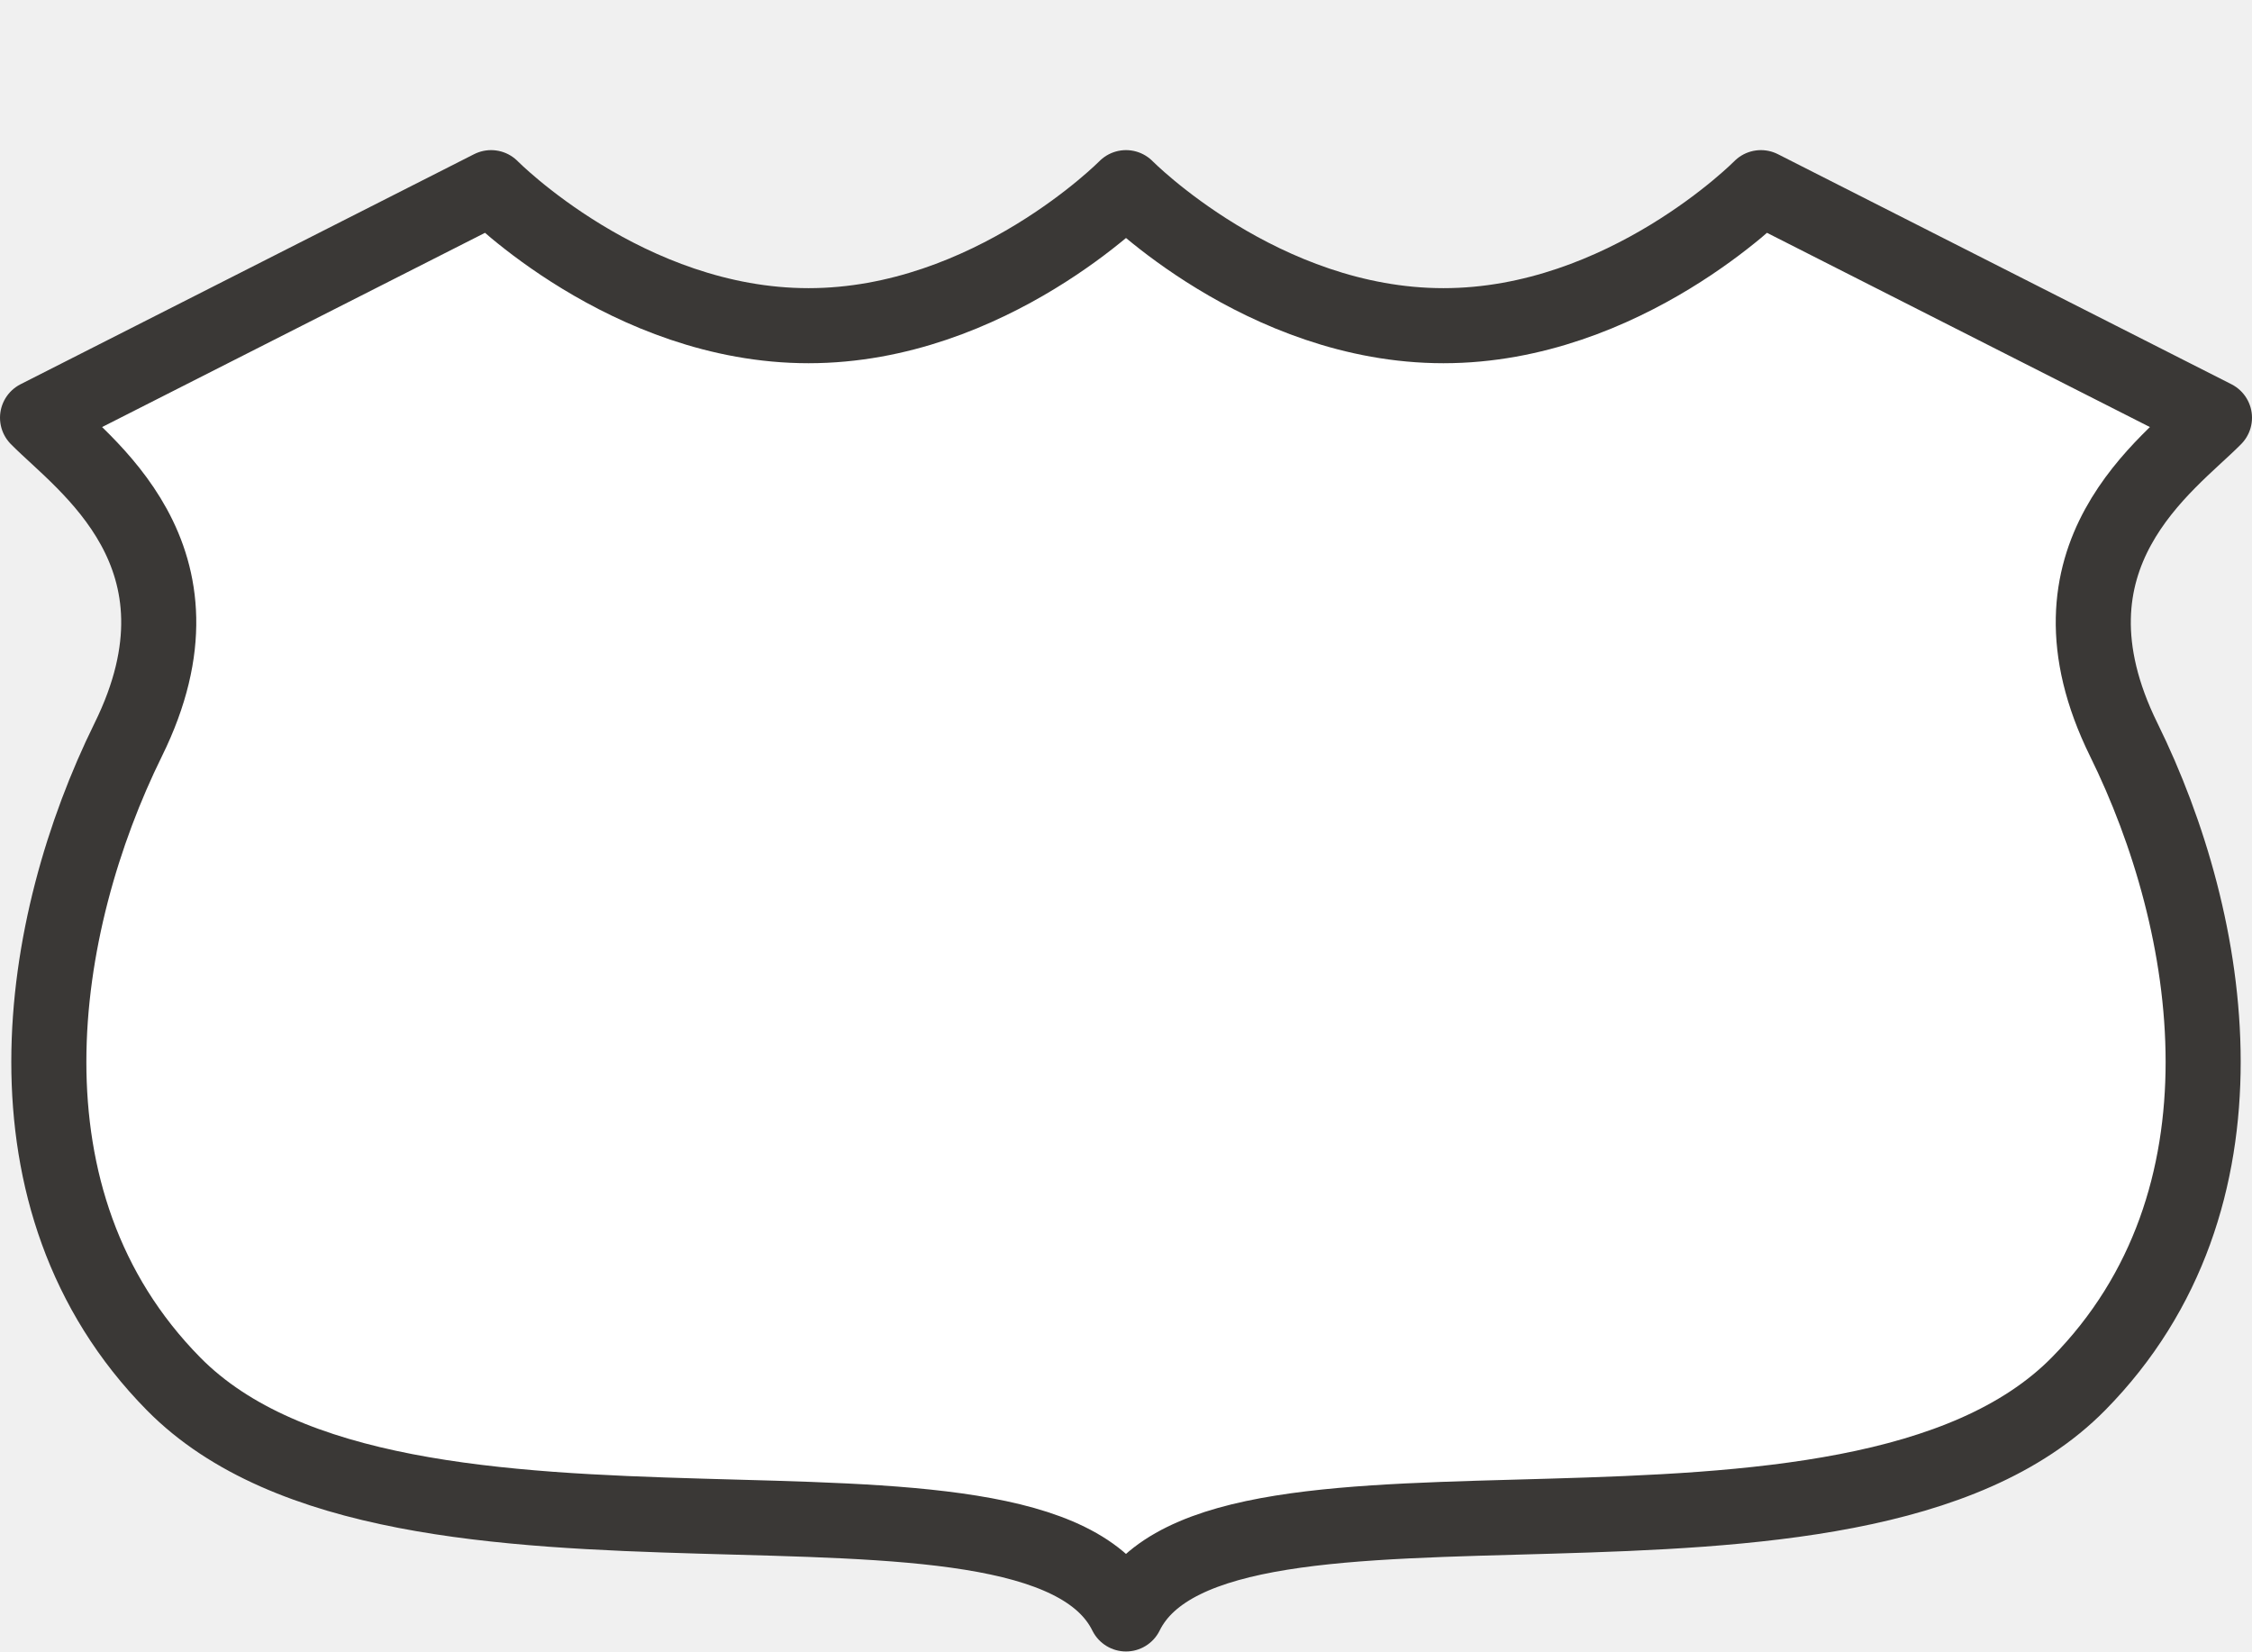
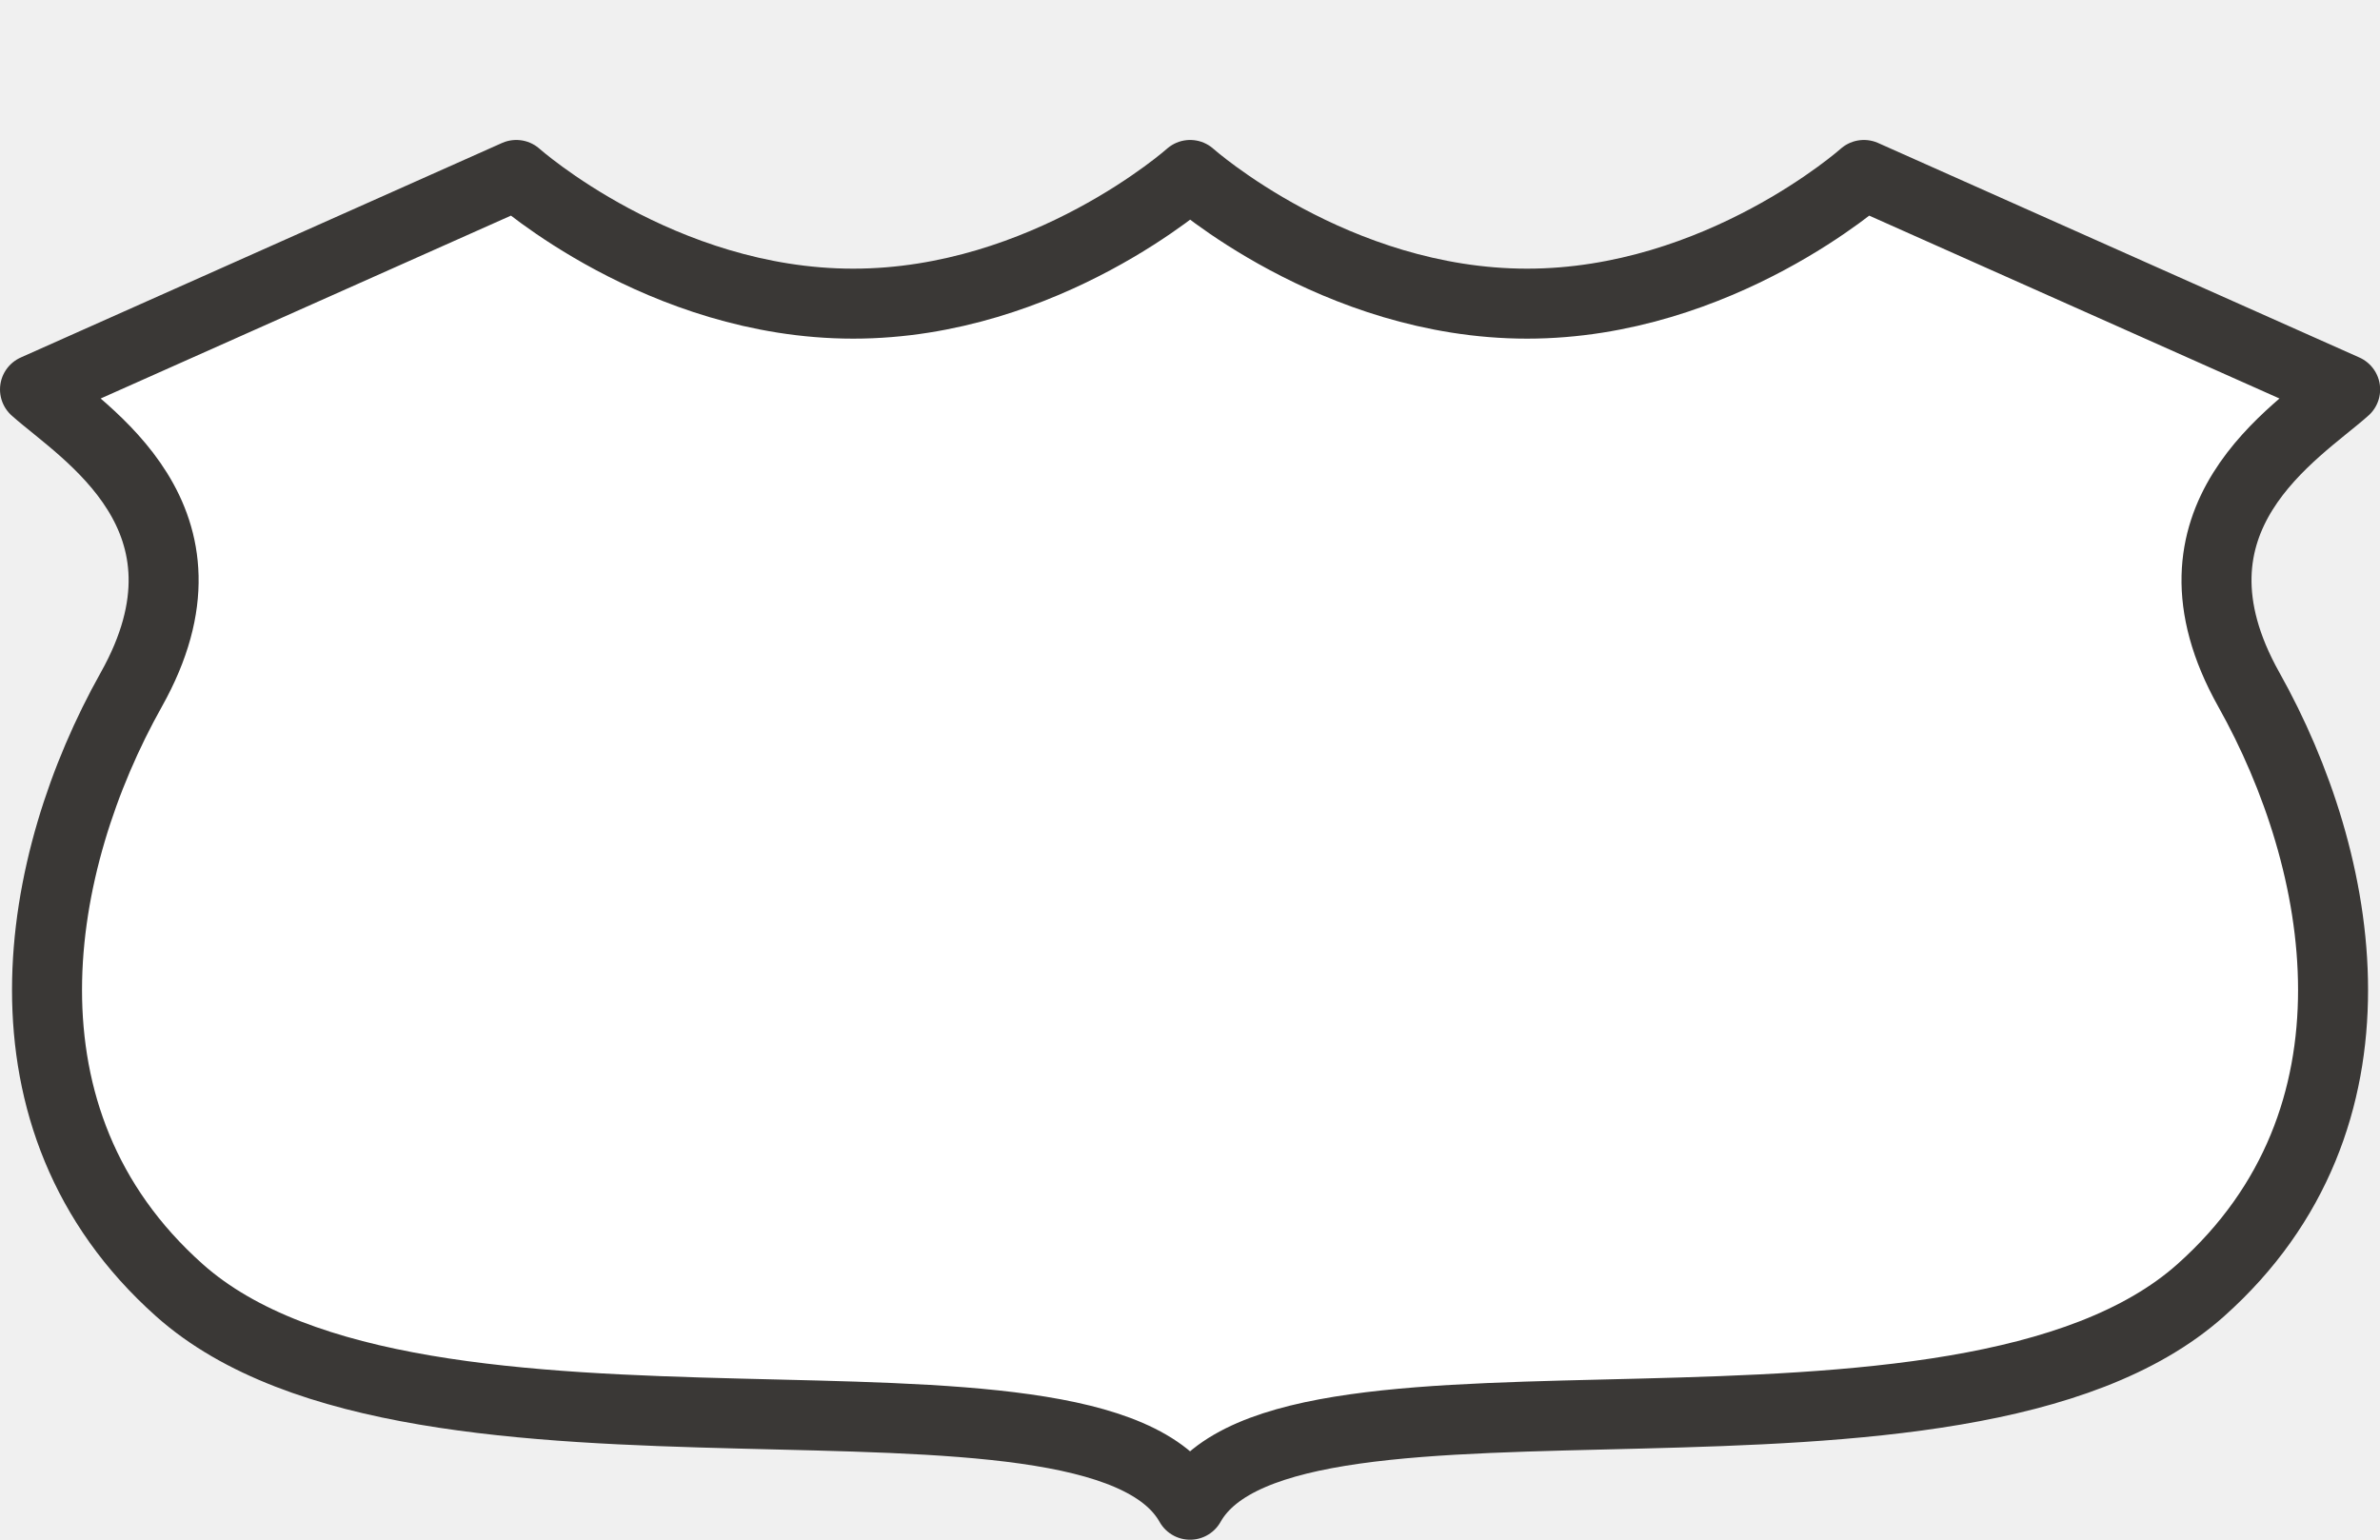
- <svg xmlns="http://www.w3.org/2000/svg" width="30" height="22" id="svg3844" version="1.1" viewBox="0 0 30 22">
+ <svg xmlns="http://www.w3.org/2000/svg" width="34" height="22" id="svg3844" version="1.1" viewBox="0 0 34 22">
  <defs id="defs3846" />
  <g id="layer1" transform="translate(-299,-896.3621)">
    <rect style="color:#3a3836;display:inline;overflow:visible;visibility:visible;opacity:0;fill:#3a3836;fill-opacity:1;fill-rule:nonzero;stroke:none;stroke-width:1;marker:none;enable-background:accumulate" id="rect3803" width="21" height="17" x="299" y="901.362" />
-     <path style="color:#3a3836;display:inline;overflow:visible;visibility:visible;opacity:1;fill:#ffffff;fill-opacity:1;fill-rule:evenodd;stroke:#3a3836;stroke-width:1;stroke-linecap:round;stroke-linejoin:round;marker:none;enable-background:accumulate" clip-path="none" d="m 305.542,898.862 -6.042,3.065 c 0.604,0.613 2.417,1.839 1.208,4.29 -1.208,2.452 -1.813,6.129 0.604,8.581 3.021,3.065 11.479,0.613 12.688,3.065 1.208,-2.452 9.667,0 12.688,-3.065 2.417,-2.452 1.812,-6.129 0.604,-8.581 -1.208,-2.452 0.604,-3.677 1.208,-4.29 l -6.042,-3.065 c 0,0 -1.812,1.839 -4.229,1.839 -2.417,0 -4.229,-1.839 -4.229,-1.839 0,0 -1.812,1.839 -4.229,1.839 -2.417,0 -4.229,-1.839 -4.229,-1.839 z" id="path3799-7" />
+     <path style="color:#3a3836;display:inline;overflow:visible;visibility:visible;opacity:1;fill:#ffffff;fill-opacity:1;fill-rule:evenodd;stroke:#3a3836;stroke-width:1;stroke-linecap:round;stroke-linejoin:round;marker:none;enable-background:accumulate" clip-path="none" d="m 306.375,898.862 -6.875,3.065 c 0.688,0.613 2.75,1.839 1.375,4.29 -1.375,2.452 -2.063,6.129 0.688,8.581 3.438,3.065 13.063,0.613 14.438,3.065 1.375,-2.452 11,0 14.438,-3.065 2.75,-2.452 2.062,-6.129 0.688,-8.581 -1.375,-2.452 0.687,-3.677 1.375,-4.29 l -6.875,-3.065 c 0,0 -2.062,1.839 -4.812,1.839 -2.75,0 -4.813,-1.839 -4.813,-1.839 0,0 -2.062,1.839 -4.813,1.839 -2.75,0 -4.813,-1.839 -4.813,-1.839 z" id="path3799-7" />
  </g>
</svg>
